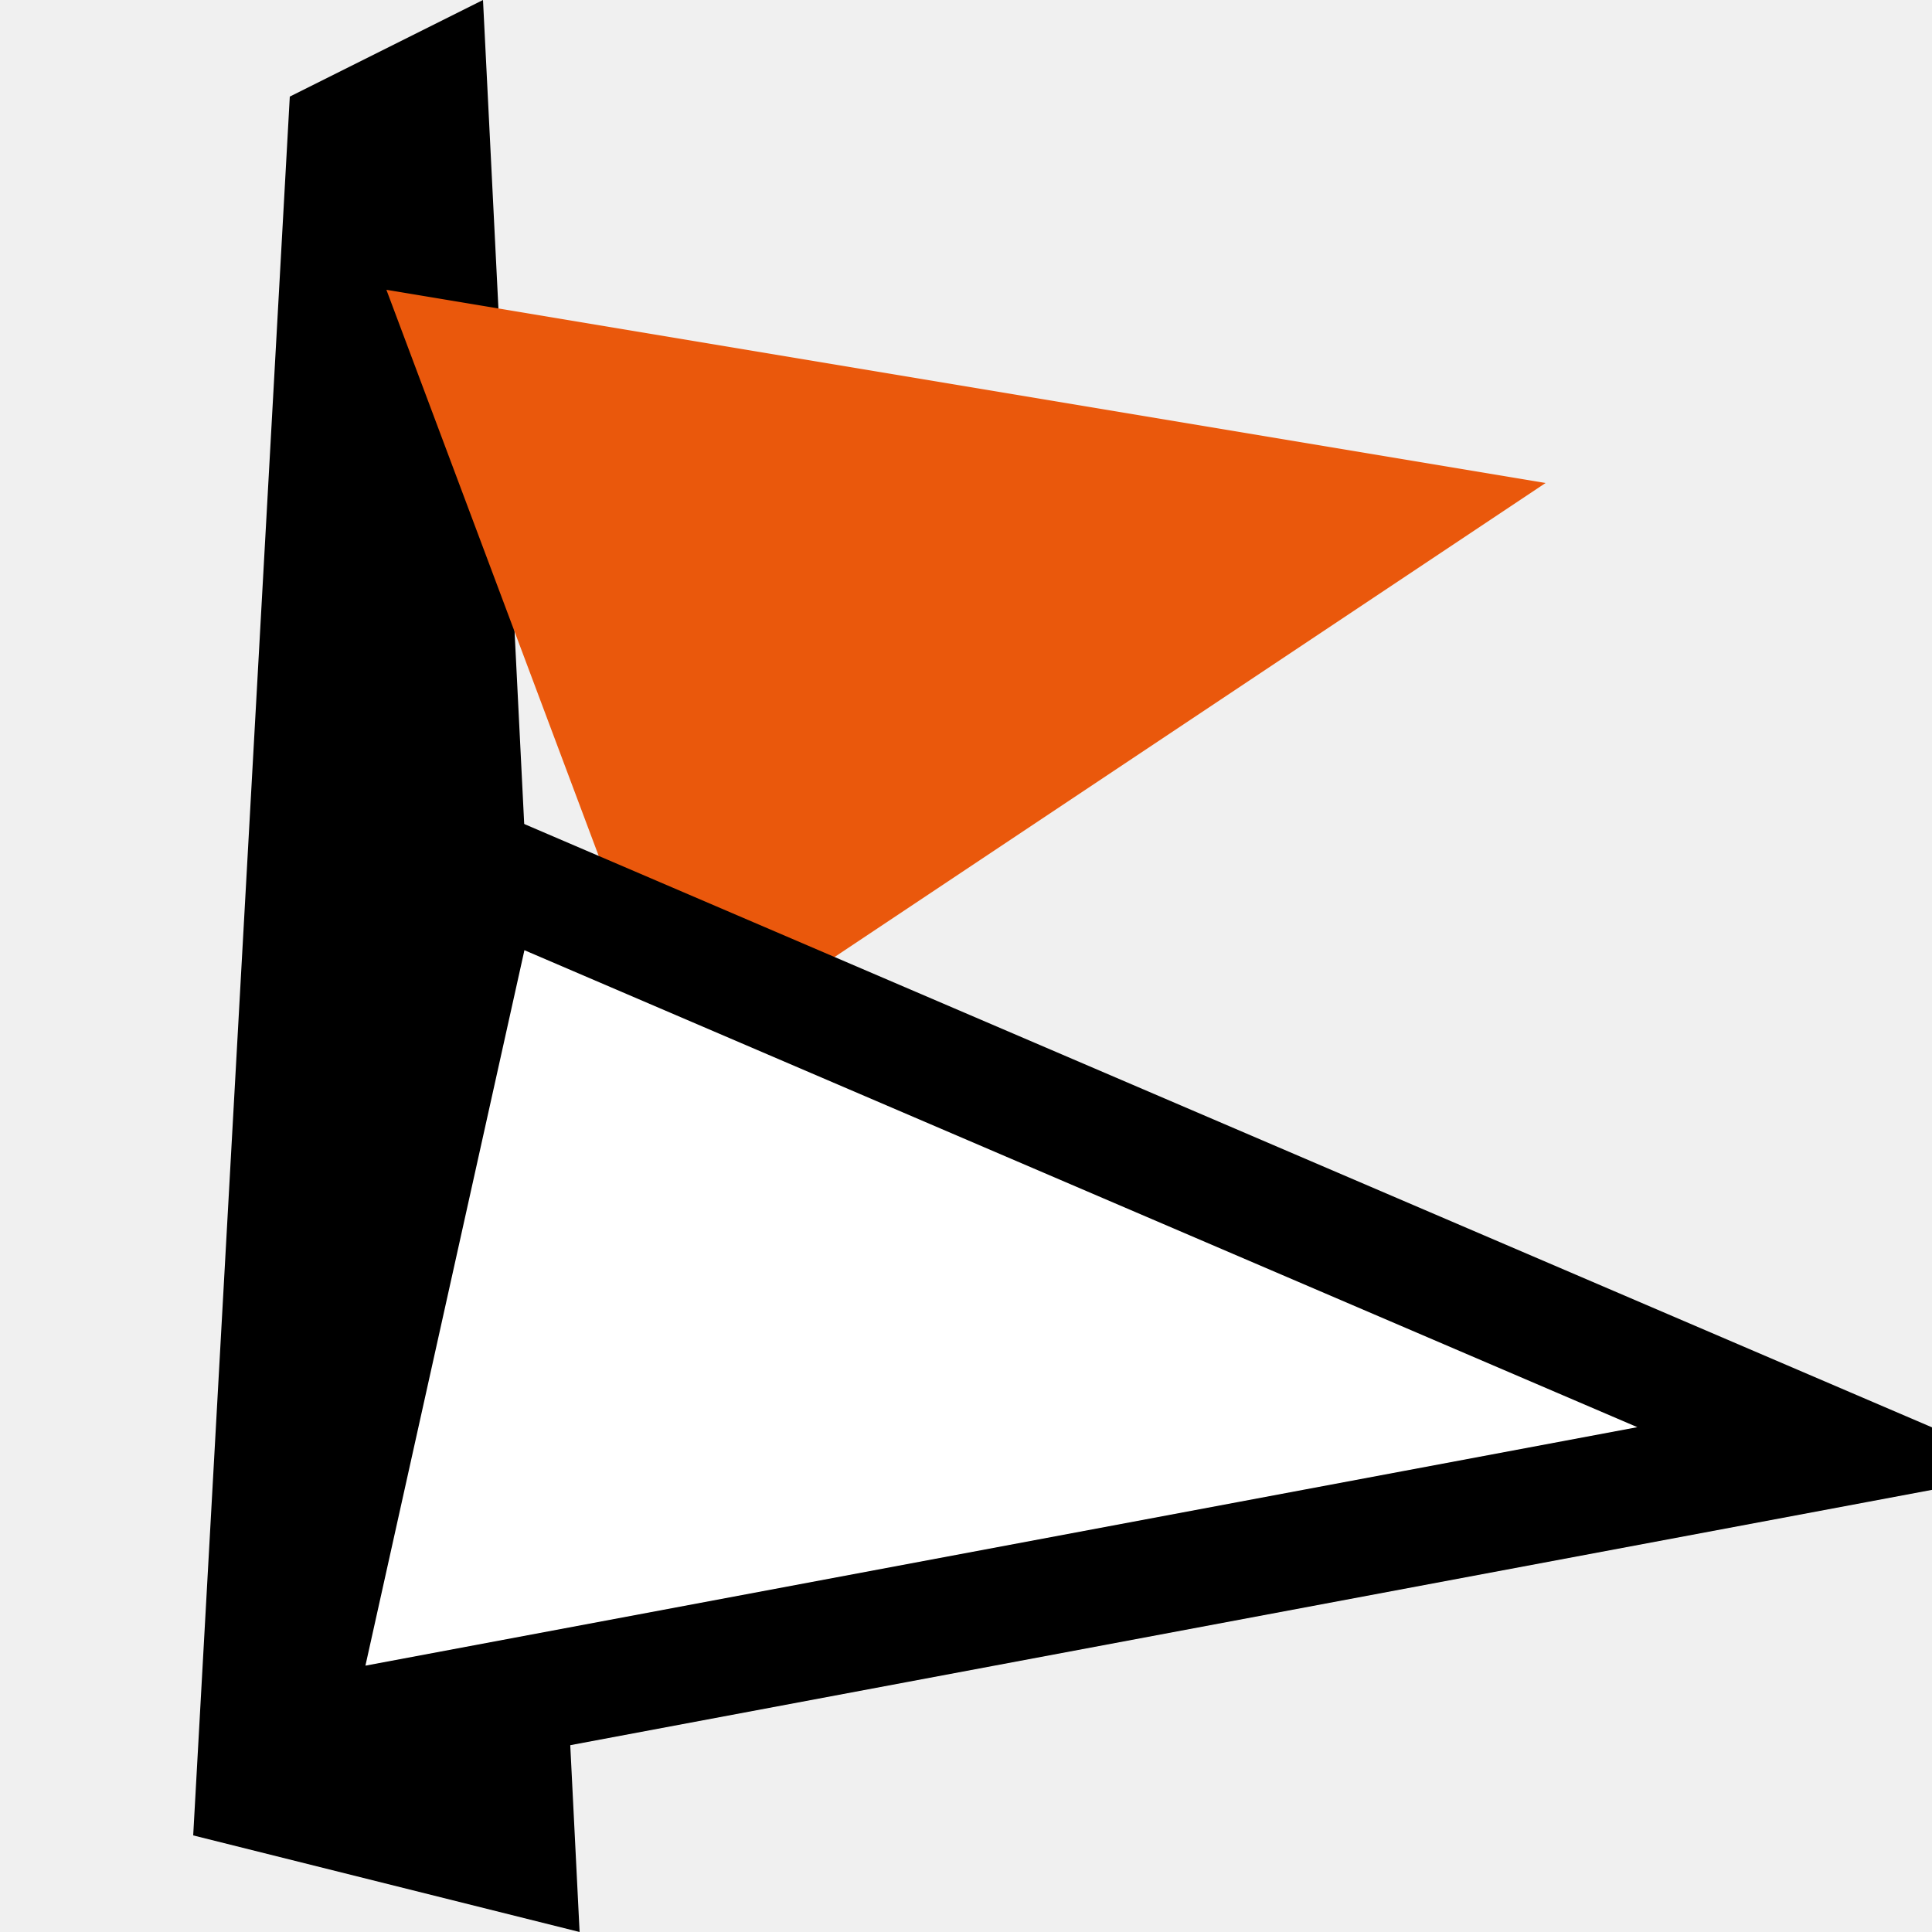
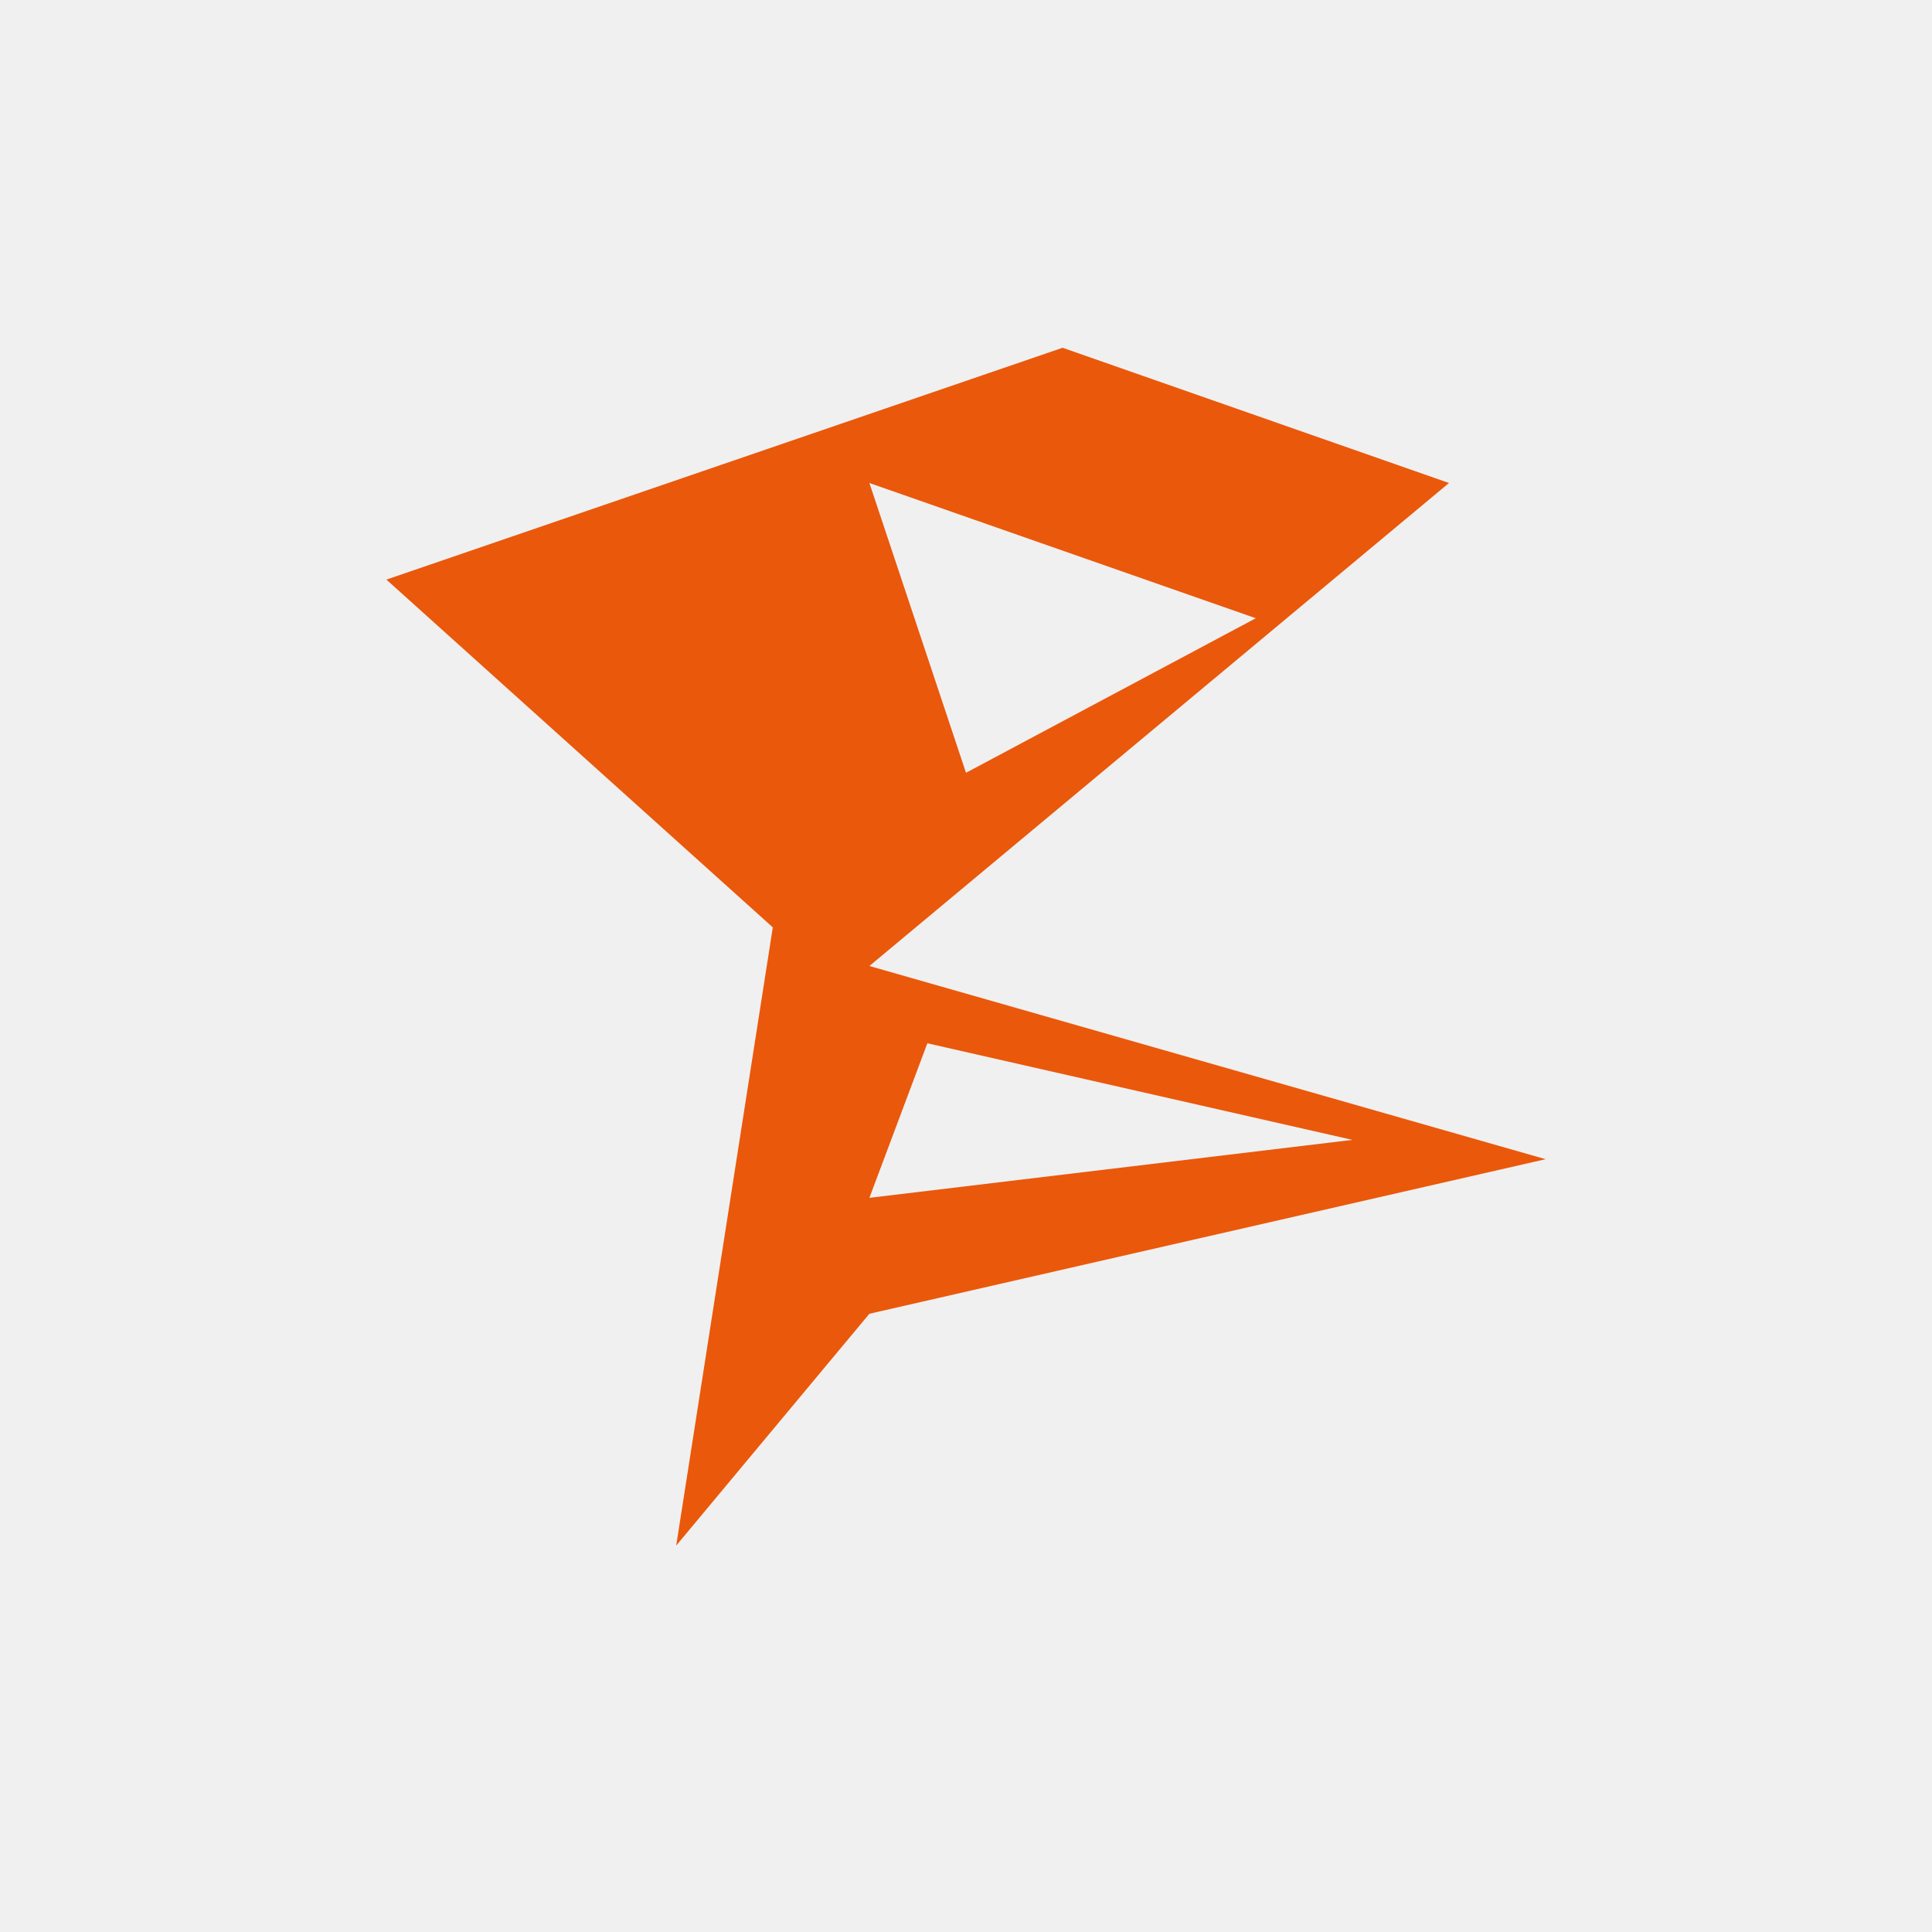
<svg xmlns="http://www.w3.org/2000/svg" viewBox="0 0 100 100">
-   <polygon points="15,5 25,0 30,100 10,95" fill="#000000" />
-   <polygon points="20,15 80,25 35,55" fill="#ea580c" />
-   <polygon points="25,45 95,75 15,90" fill="#ffffff" stroke="#000000" stroke-width="6" stroke-linejoin="miter" />
+   <path d="M 20 30 L 40 48 L 35 80 L 45 68 L 80 60 L 45 50 L 75 25 L 55 18 Z M 45 25 L 50 40 L 65 32 Z M 48 54 L 45 62 L 70 59 Z" fill="#ea580c" fill-rule="evenodd" />
</svg>
